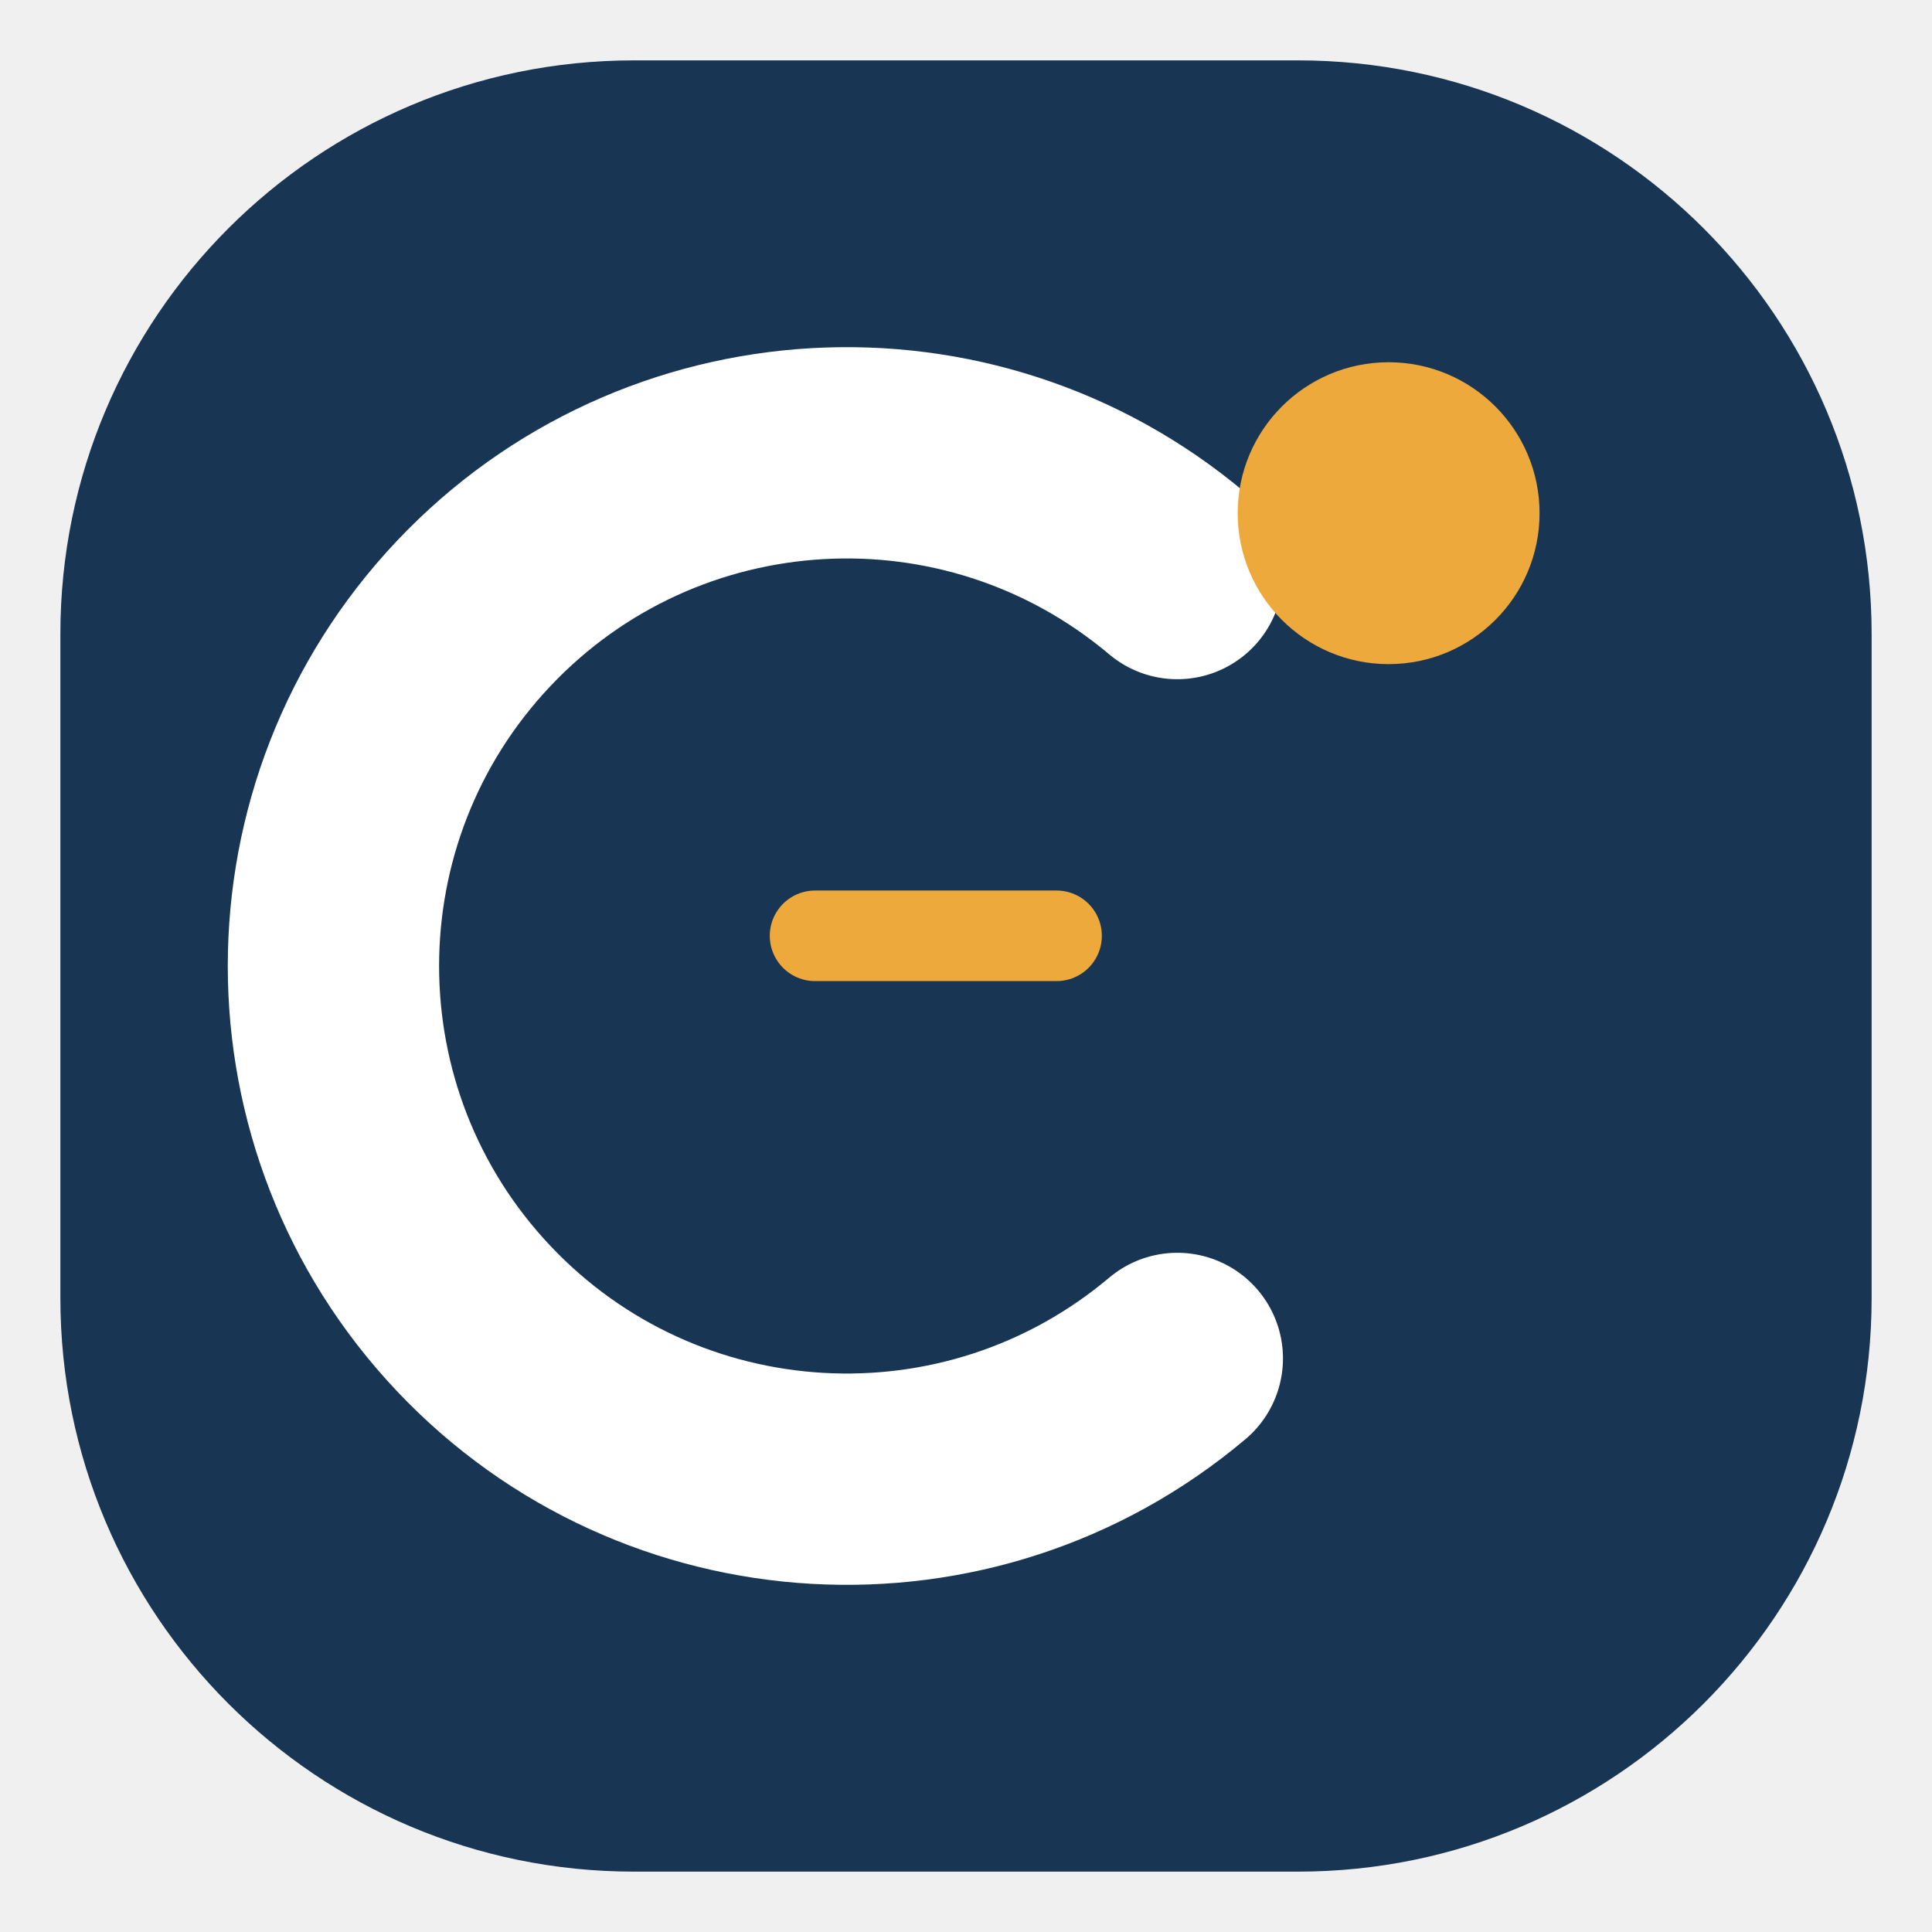
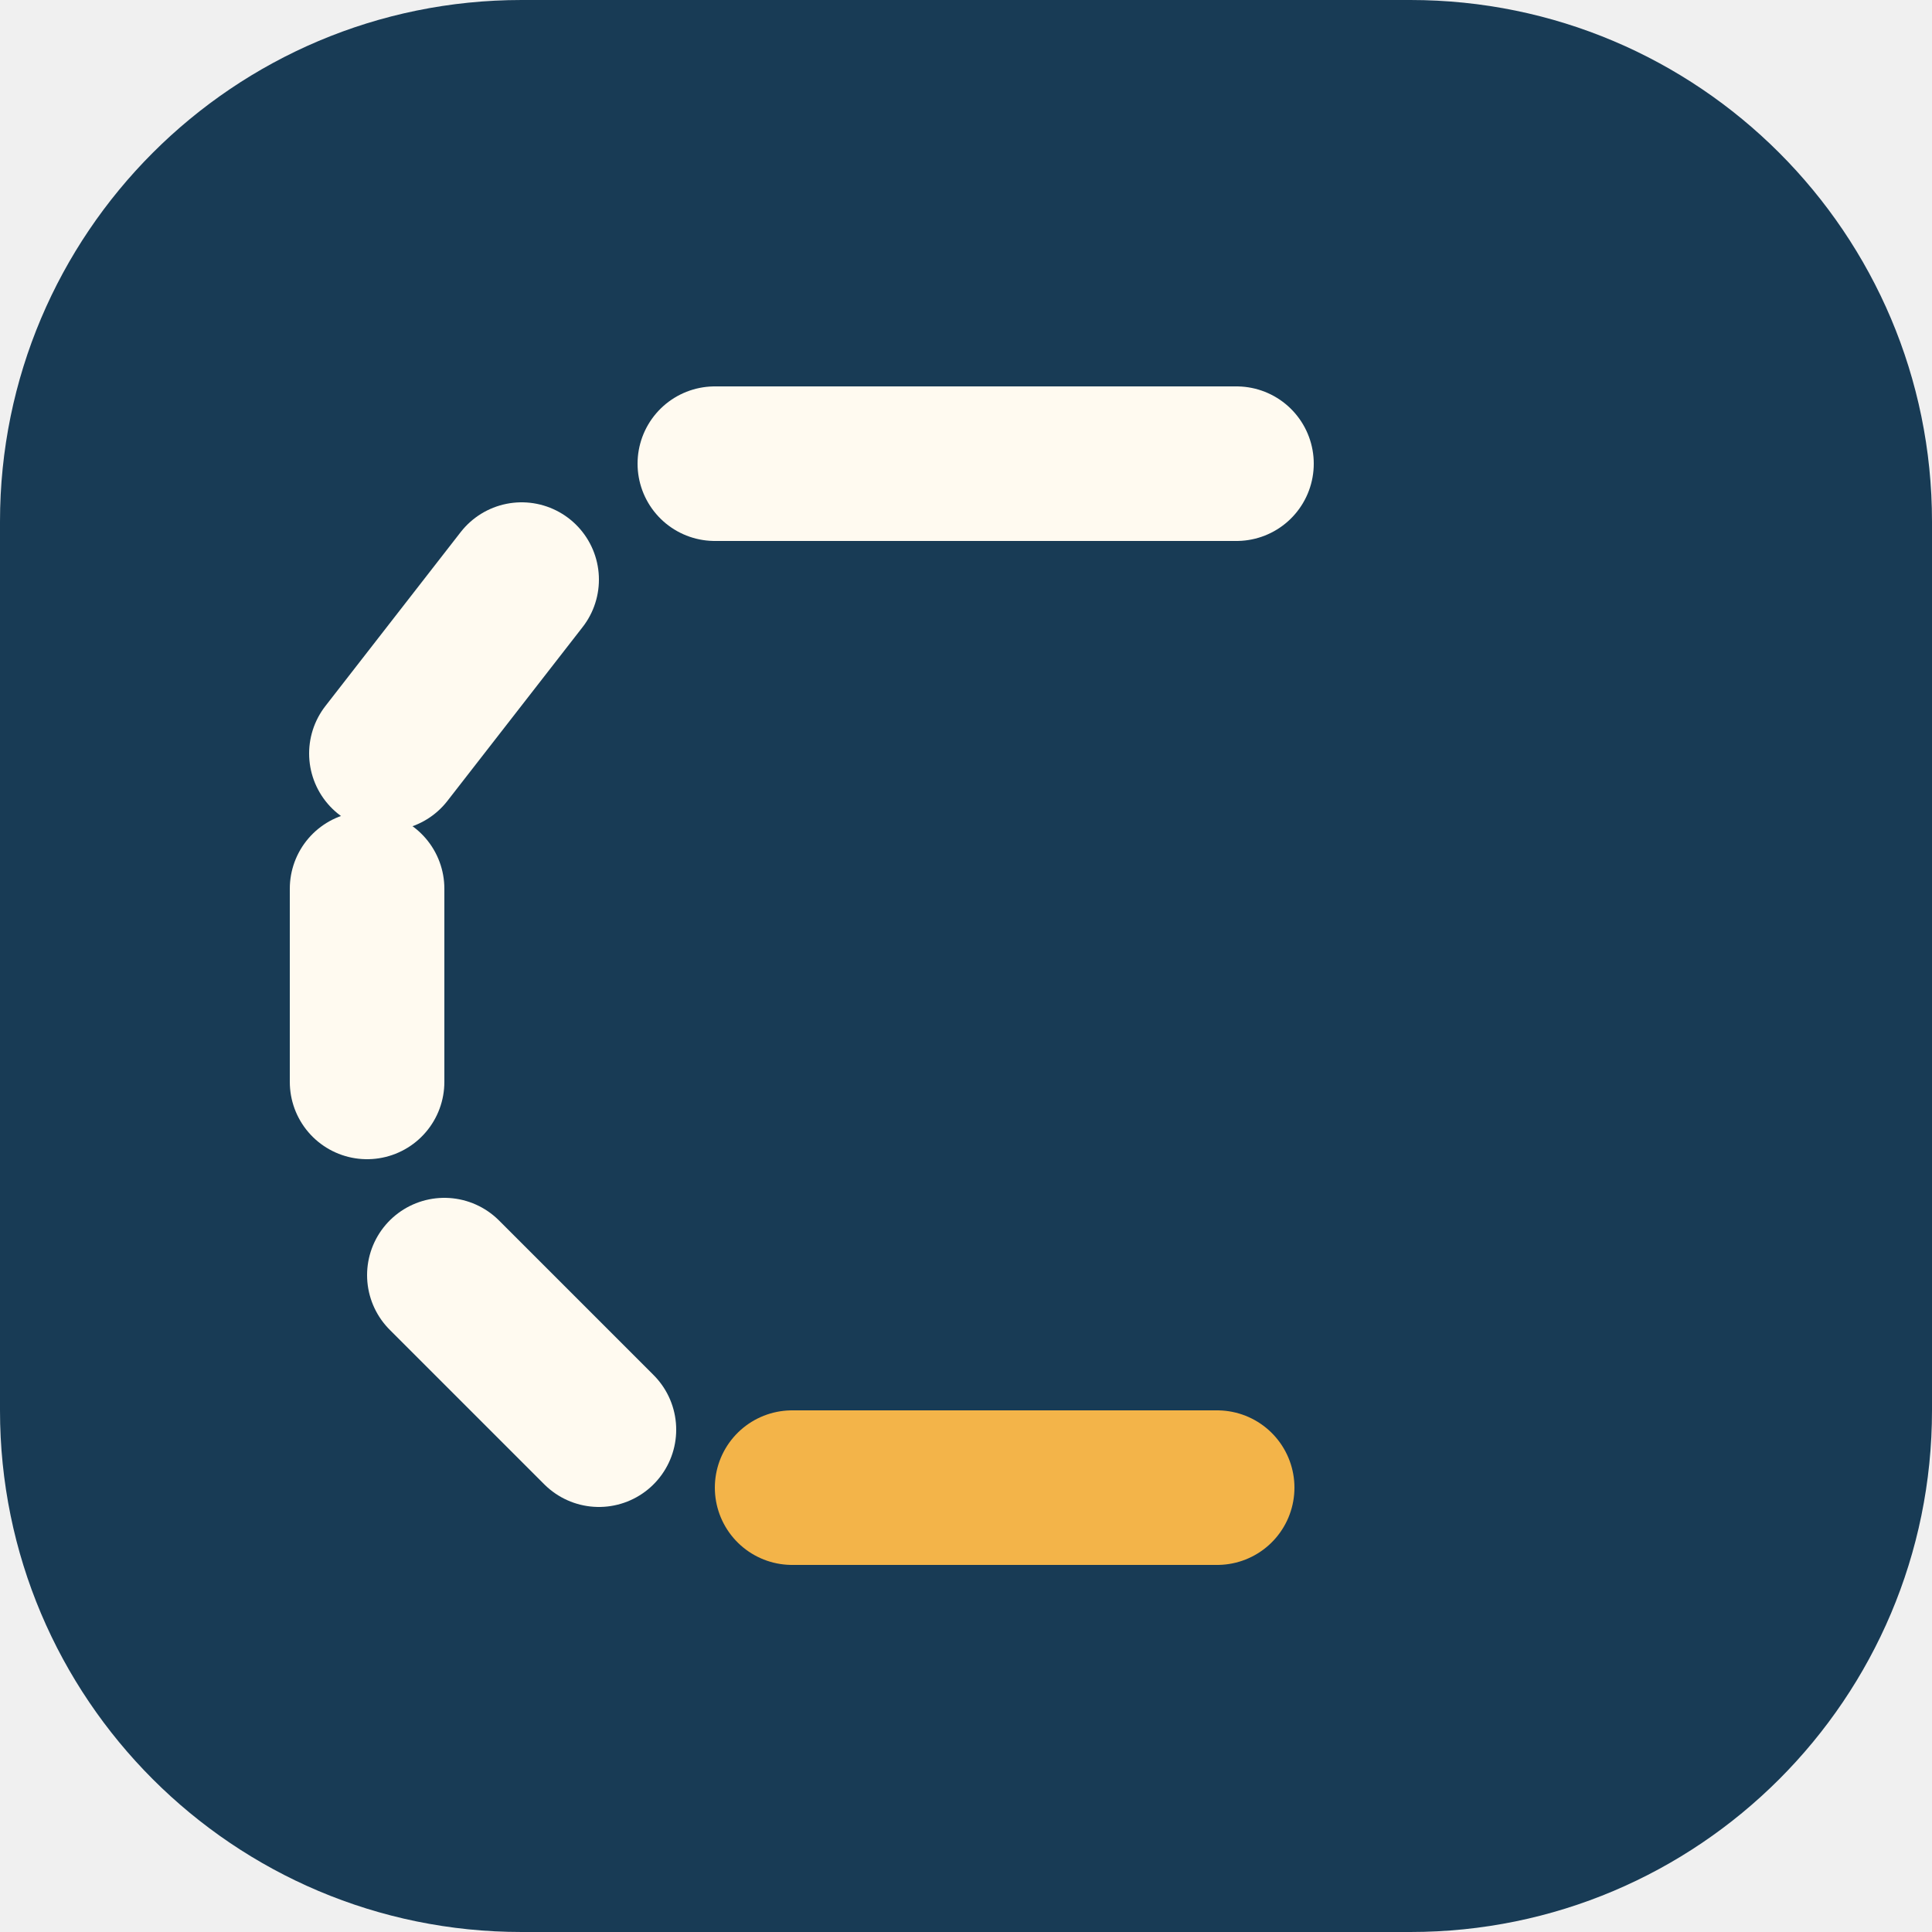
- <svg xmlns="http://www.w3.org/2000/svg" viewBox="0 0 64 64" role="img" aria-labelledby="t d">
-   <rect x="2" y="2" width="60" height="60" rx="19" fill="#183653" />
-   <path d="M39 19a17 17 0 1 0 0 26" fill="none" stroke="#fff" stroke-width="7" stroke-linecap="round" />
-   <circle cx="46" cy="17" r="5" fill="#eda93b" />
-   <path d="M27 31h8" stroke="#eda93b" stroke-width="3" stroke-linecap="round" />
+ <svg xmlns="http://www.w3.org/2000/svg" viewBox="0 0 100 100" role="img" aria-labelledby="titulo descripcion">
+   <rect width="100" height="100" rx="27" fill="#183b55" />
+   <g fill="none" stroke-linecap="round" stroke-width="8">
+     <path d="M37 24h27" stroke="#fffaf0" />
+     <path d="m27 30-7 9" stroke="#fffaf0" />
+     <path d="M19 46v10" stroke="#fffaf0" />
+     <path d="m23 66 8 8" stroke="#fffaf0" />
+     <path d="M41 77h22" stroke="#f3b449" />
+   </g>
</svg>
